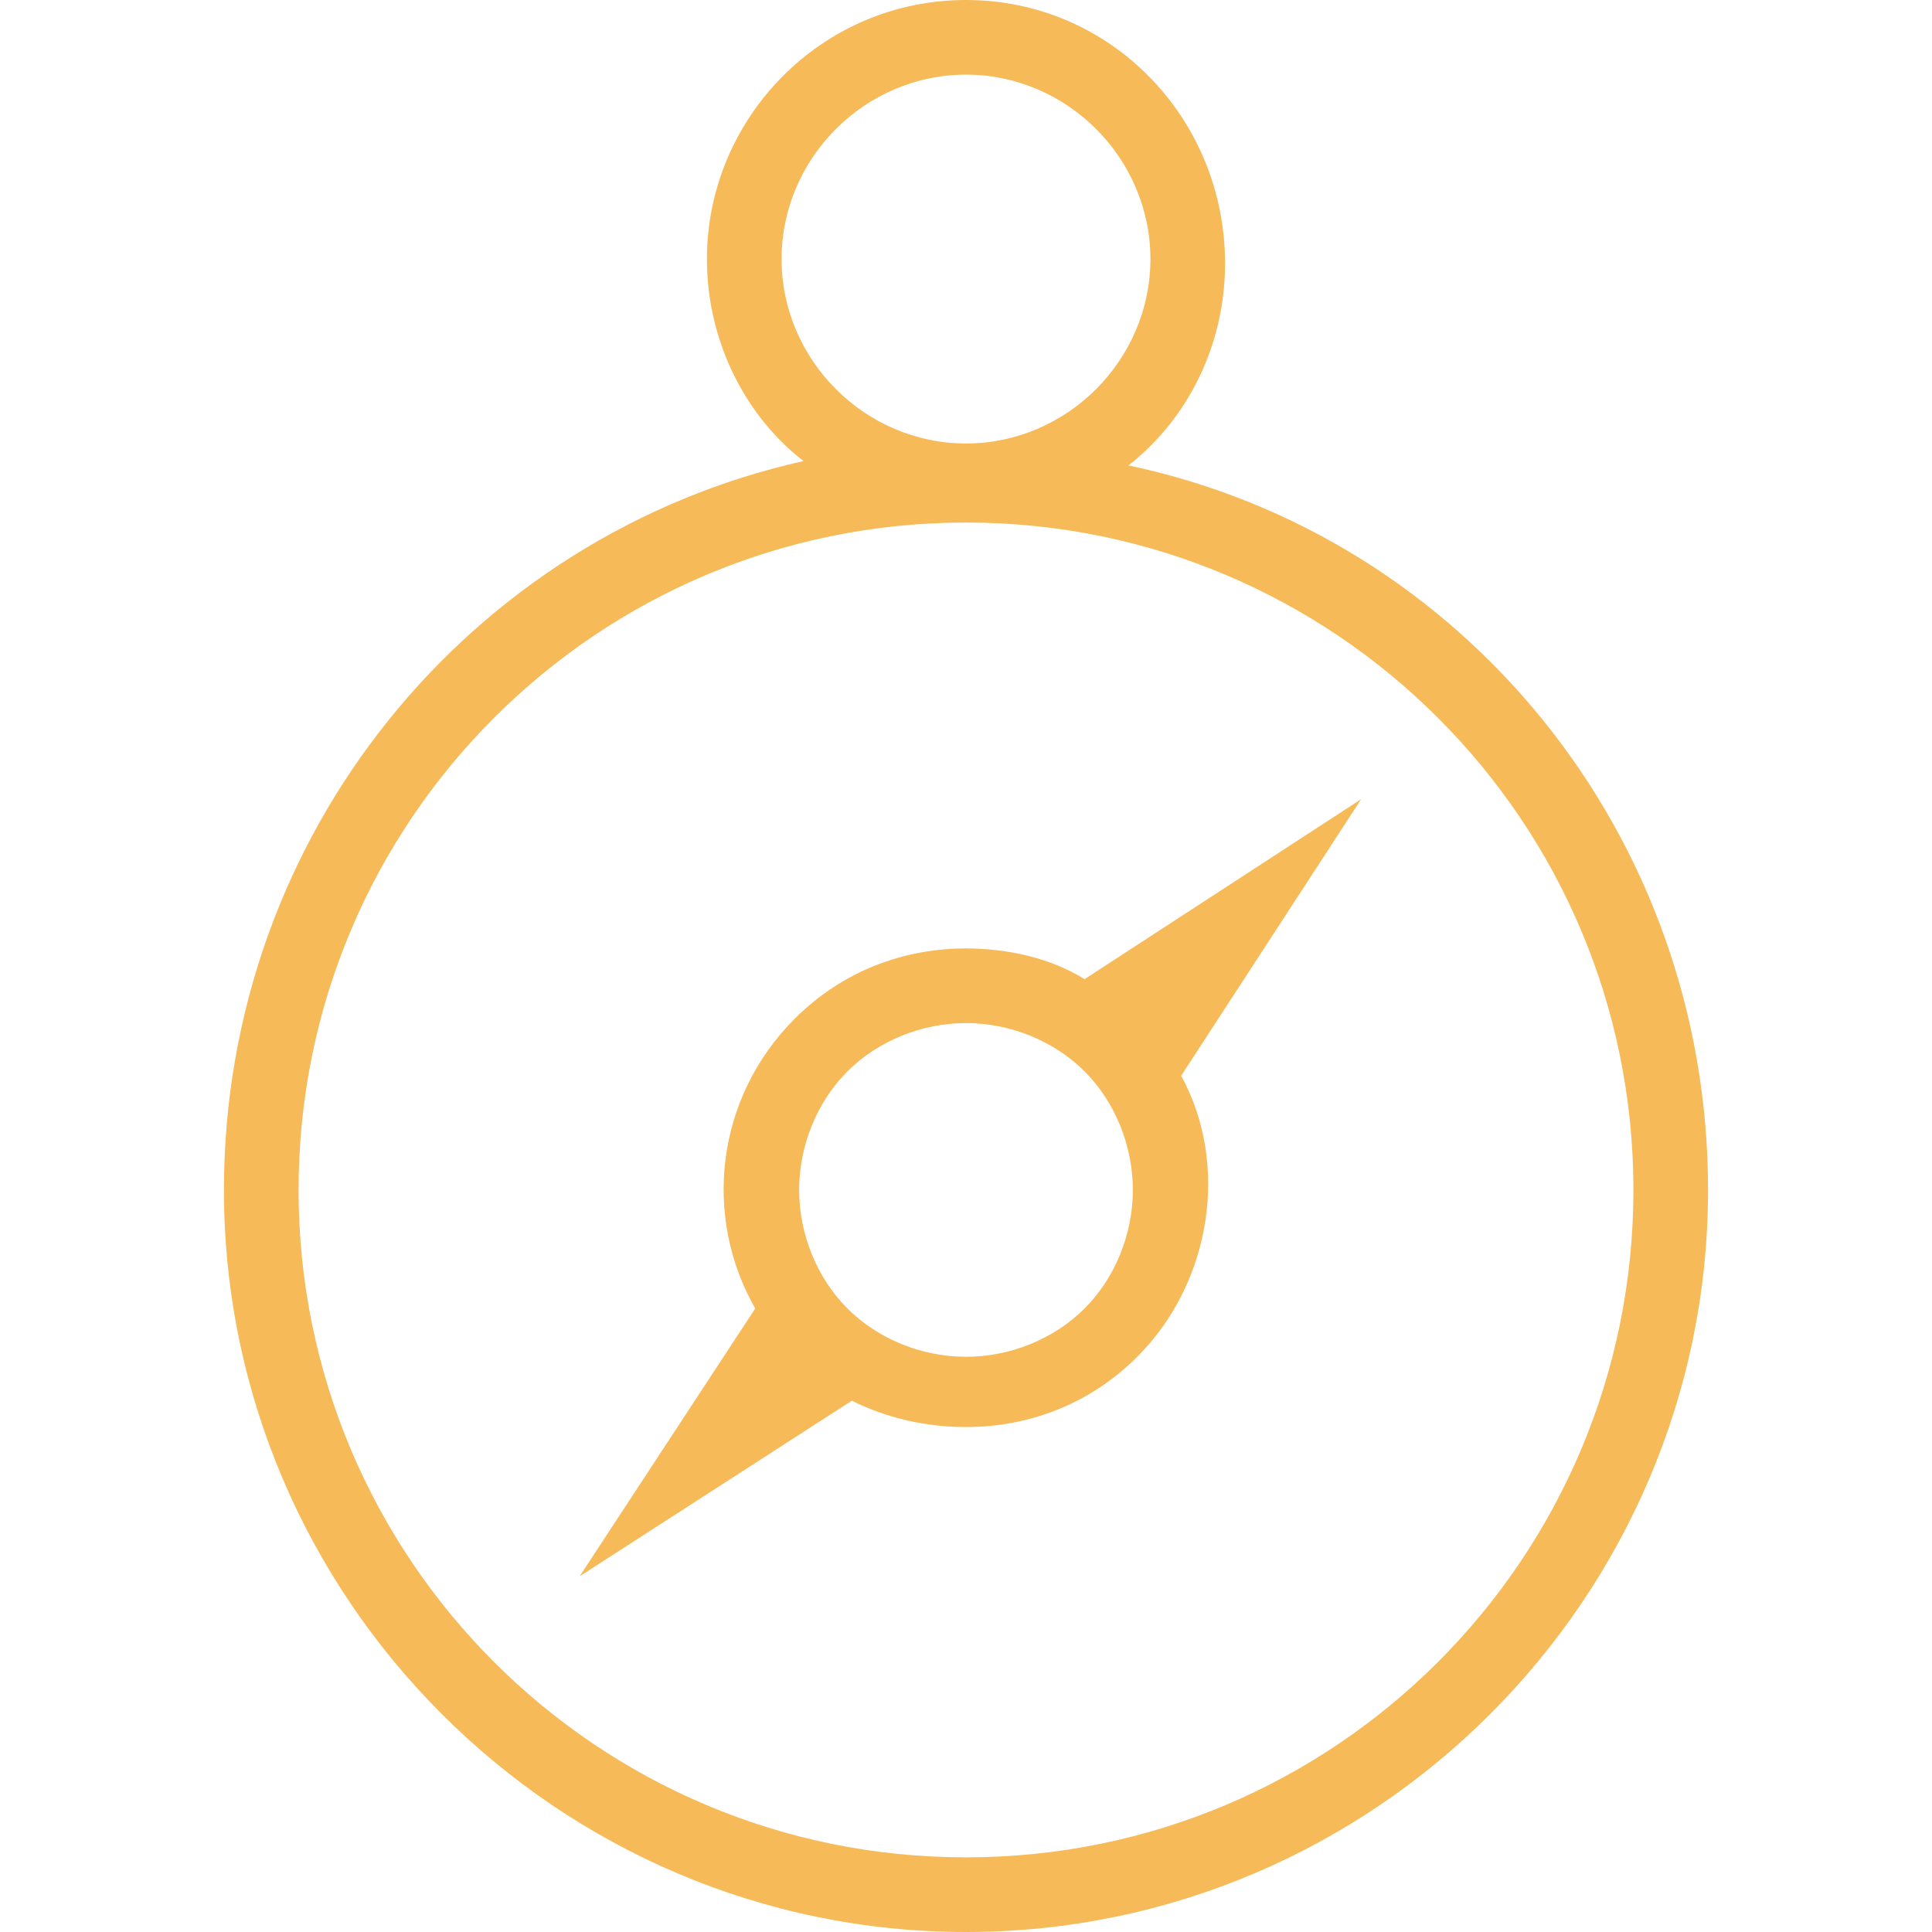
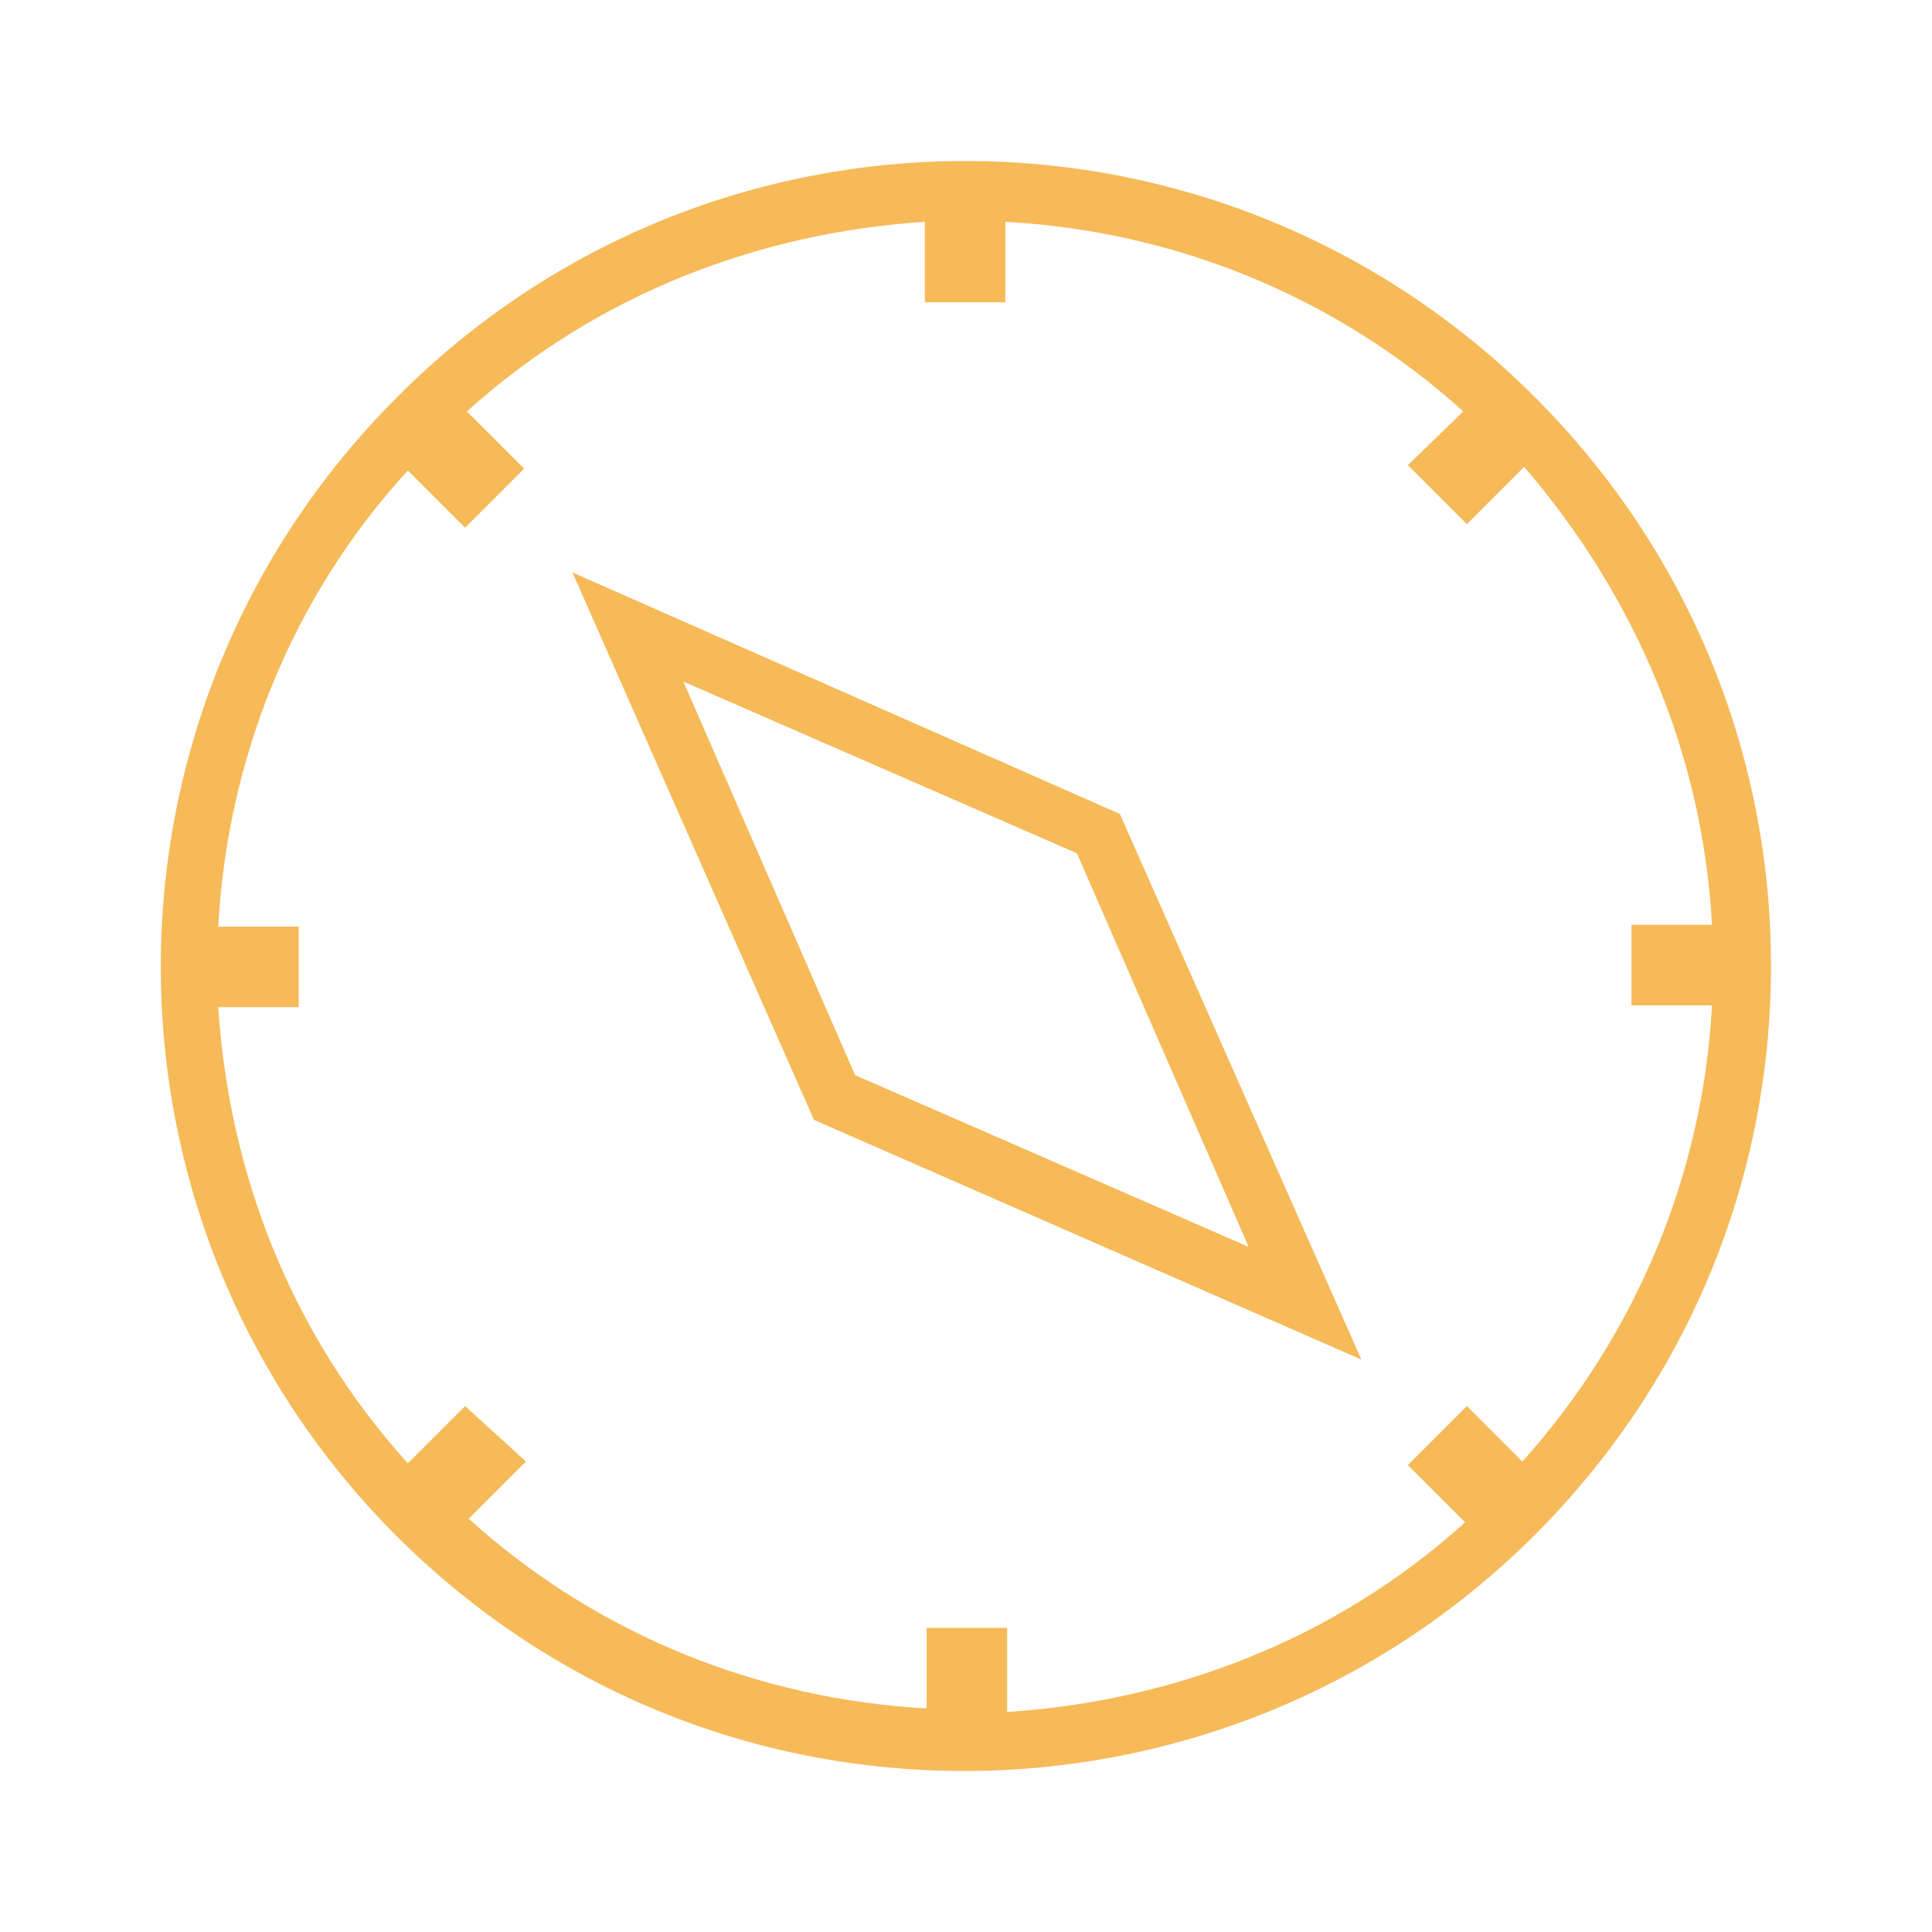
- <svg xmlns="http://www.w3.org/2000/svg" version="1.1" id="Слой_1" x="0px" y="0px" viewBox="0 0 44 44" style="enable-background:new 0 0 44 44;" xml:space="preserve">
+ <svg xmlns="http://www.w3.org/2000/svg" version="1.1" id="Слой_1" x="0px" y="0px" viewBox="0 0 108 108" style="enable-background:new 0 0 108 108;" xml:space="preserve">
  <style type="text/css">
	.st0{fill:#F6BA59;}
</style>
-   <path class="st0" d="M25.7,10.6c1.4-1.1,2.2-2.8,2.2-4.6C27.9,2.7,25.3,0,22,0s-5.9,2.7-5.9,5.9c0,1.9,0.9,3.6,2.2,4.6  C10.7,12.2,5.1,19,5.1,27.1C5.1,36.4,12.7,44,22,44c9.3,0,16.9-7.6,16.9-16.9C38.9,19,33.3,12.2,25.7,10.6z M17.8,5.9  c0-2.3,1.9-4.2,4.2-4.2c2.3,0,4.2,1.9,4.2,4.2c0,2.3-1.9,4.2-4.2,4.2c0,0,0,0,0,0c0,0,0,0,0,0C19.7,10.1,17.8,8.2,17.8,5.9z   M22,42.3c-8.4,0-15.2-6.8-15.2-15.2c0-8.4,6.8-15.2,15.2-15.2c0,0,0,0,0,0c0,0,0,0,0,0c8.4,0,15.2,6.8,15.2,15.2  C37.2,35.5,30.4,42.3,22,42.3z M24.7,22.3c-0.8-0.5-1.8-0.7-2.7-0.7c-1.4,0-2.8,0.5-3.9,1.6c-1.8,1.8-2.1,4.5-0.9,6.6l-4,6.1l6.2-4  c0.8,0.4,1.7,0.6,2.6,0.6c1.4,0,2.8-0.5,3.9-1.6c1.7-1.7,2.1-4.4,1-6.4l4.1-6.3L24.7,22.3z M24.7,29.8C24,30.5,23,30.9,22,30.9  c-1,0-2-0.4-2.7-1.1c-0.7-0.7-1.1-1.7-1.1-2.7c0-1,0.4-2,1.1-2.7c0.7-0.7,1.7-1.1,2.7-1.1c1,0,2,0.4,2.7,1.1  c0.7,0.7,1.1,1.7,1.1,2.7C25.8,28.1,25.4,29.1,24.7,29.8z" />
+   <g>
+     <path class="st0" d="M22.1,85.8C30.9,94.6,42.3,99,53.9,99c11.5,0,23.1-4.4,31.9-13.2C94.3,77.3,99,66,99,54s-4.7-23.3-13.2-31.8   c-17.6-17.6-46.1-17.6-63.6,0C4.6,39.8,4.6,68.2,22.1,85.8z M95.7,51.7h-4.5v4.5h4.5c-0.5,9.5-4.3,18.5-10.6,25.5L82,78.6l-3.3,3.3   l3.2,3.2c-7.3,6.6-16.4,10-25.6,10.6V91h-4.5v4.5c-9.2-0.5-18.3-4-25.6-10.6l3.2-3.2L26,78.6l-3.2,3.2c-6.6-7.3-10-16.3-10.6-25.5   h4.5v-4.5h-4.5c0.5-9.2,4-18.3,10.6-25.5l3.2,3.2l3.3-3.3L26.1,23c7.3-6.6,16.4-10,25.6-10.6v4.5h4.5v-4.5   c9.2,0.5,18.3,4,25.6,10.6l-3.1,3l3.3,3.3l3.2-3.2C91.4,33.3,95.2,42.2,95.7,51.7z M32,32l13.5,30.6L76.1,76L62.6,45.5L32,32z    M47.8,60.1l-9.6-22l22,9.6l9.6,22L47.8,60.1z" />
+   </g>
</svg>
